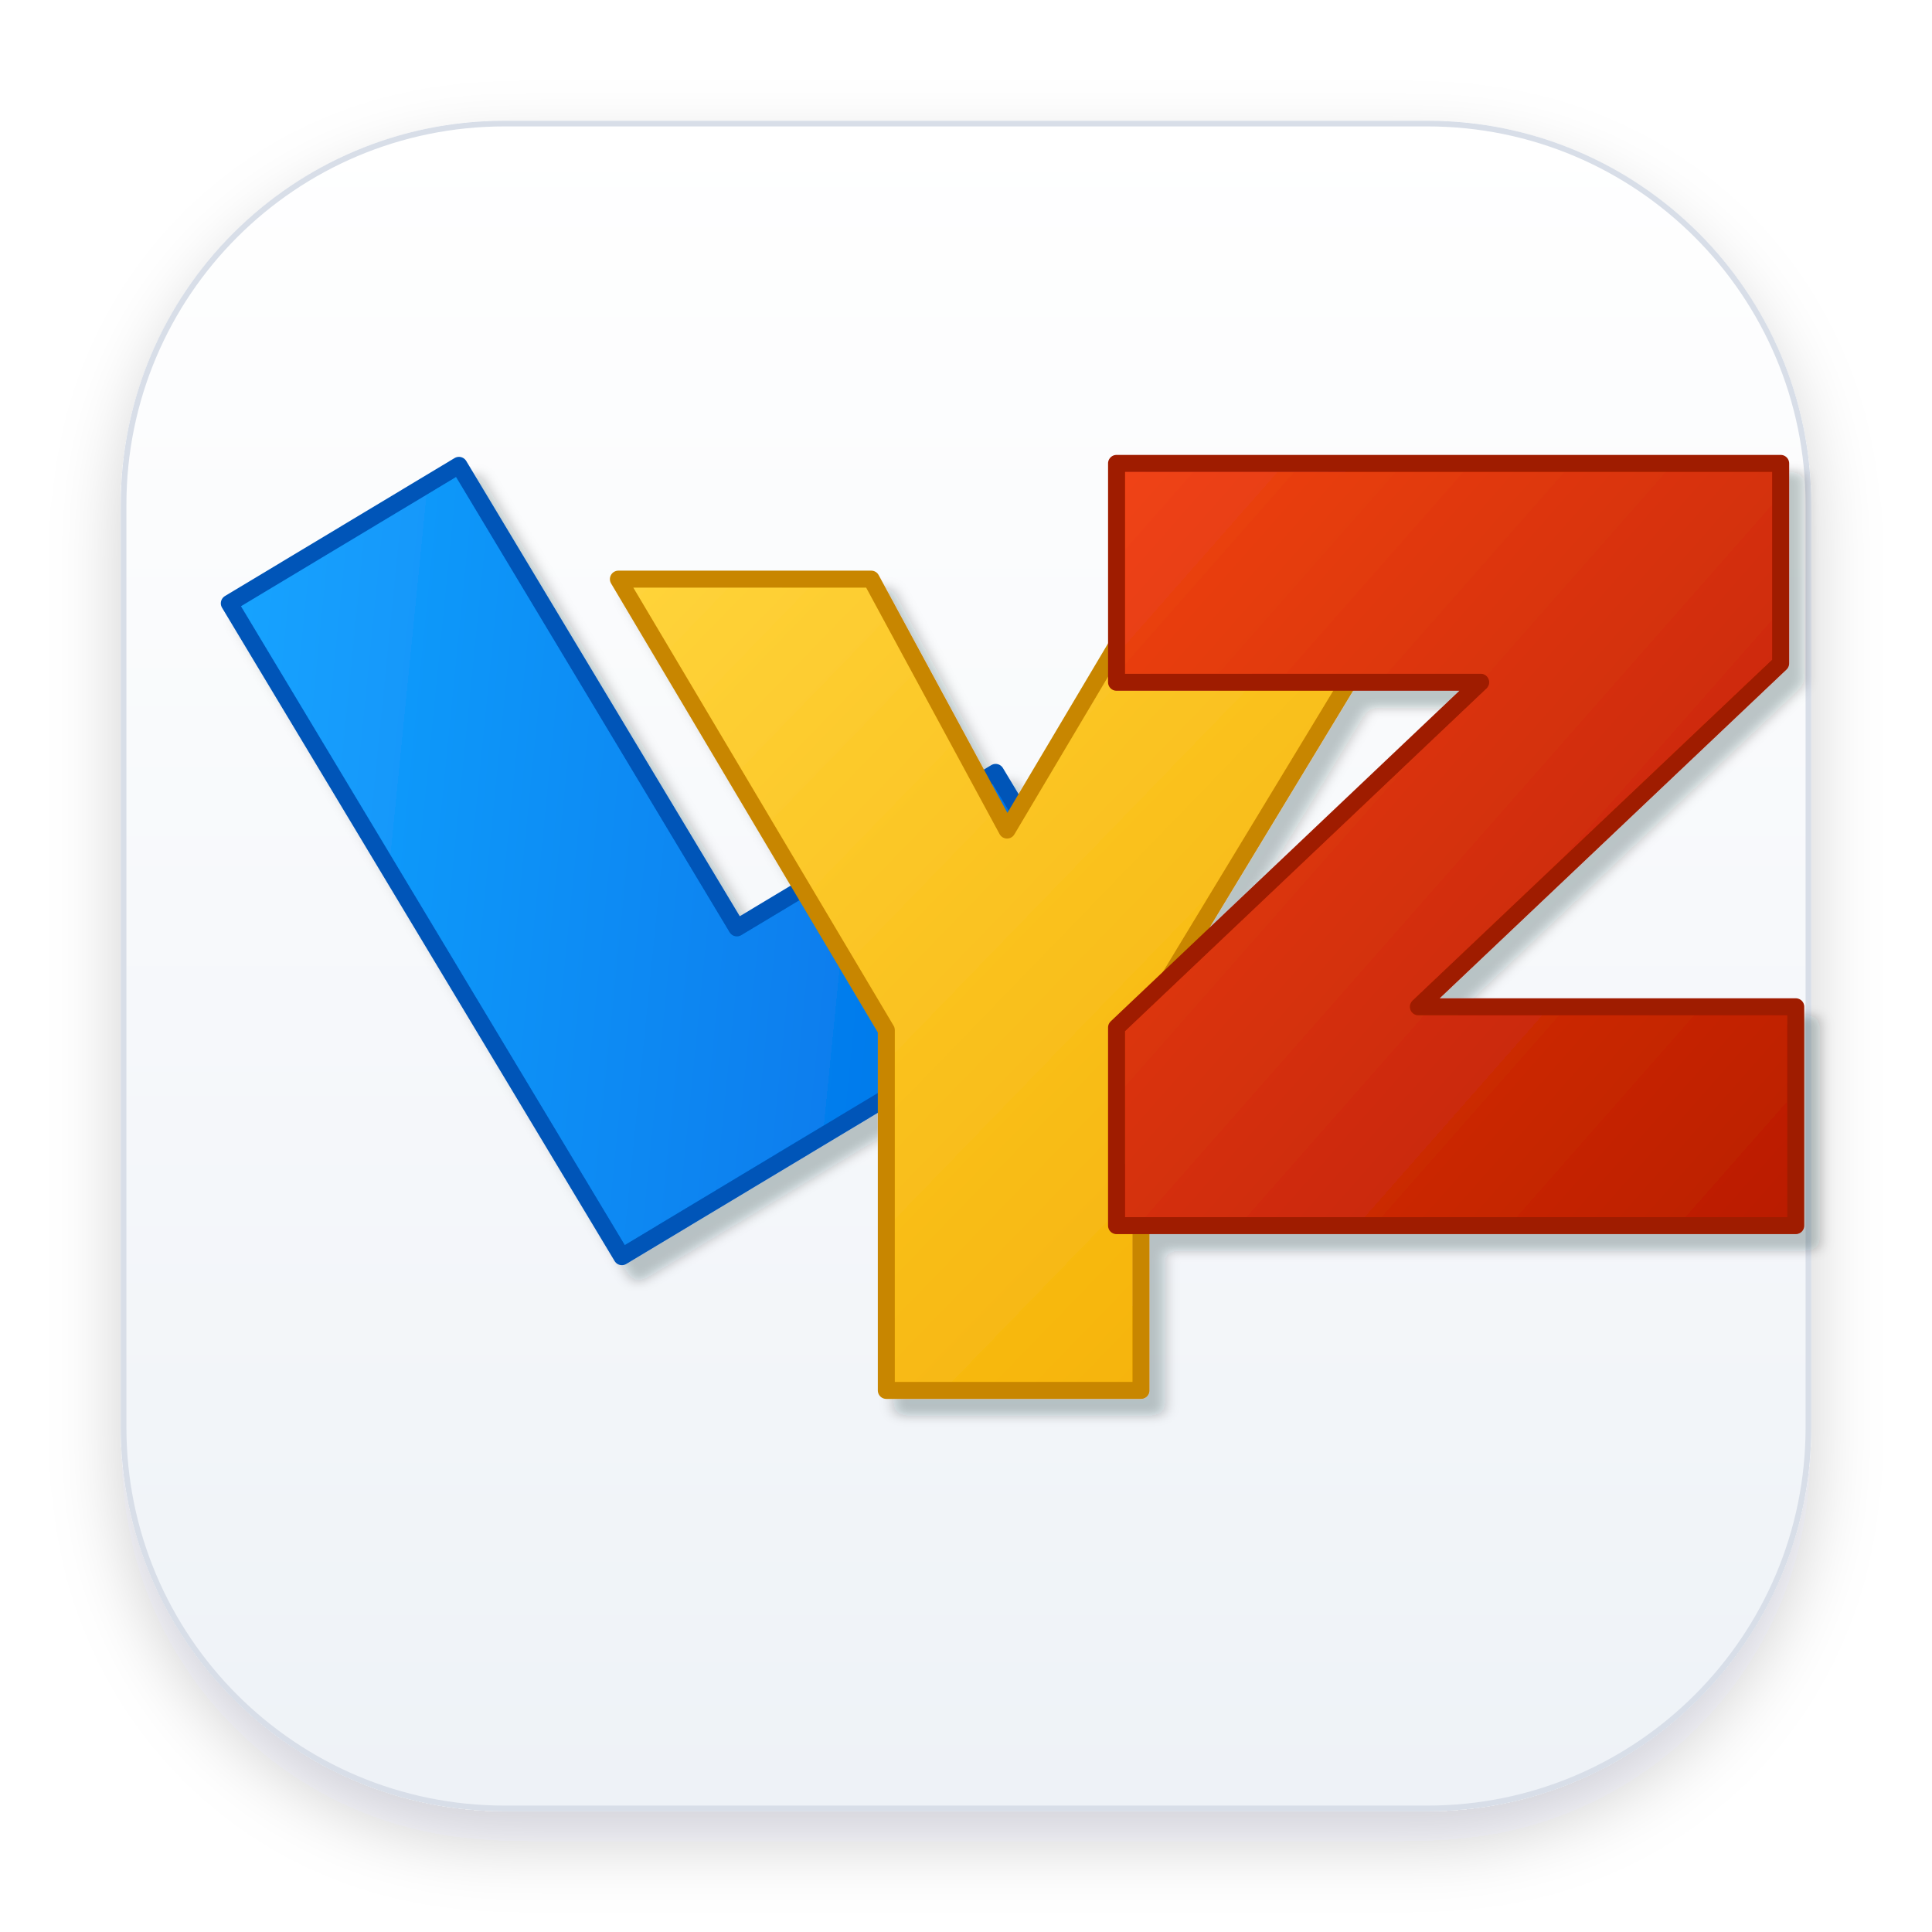
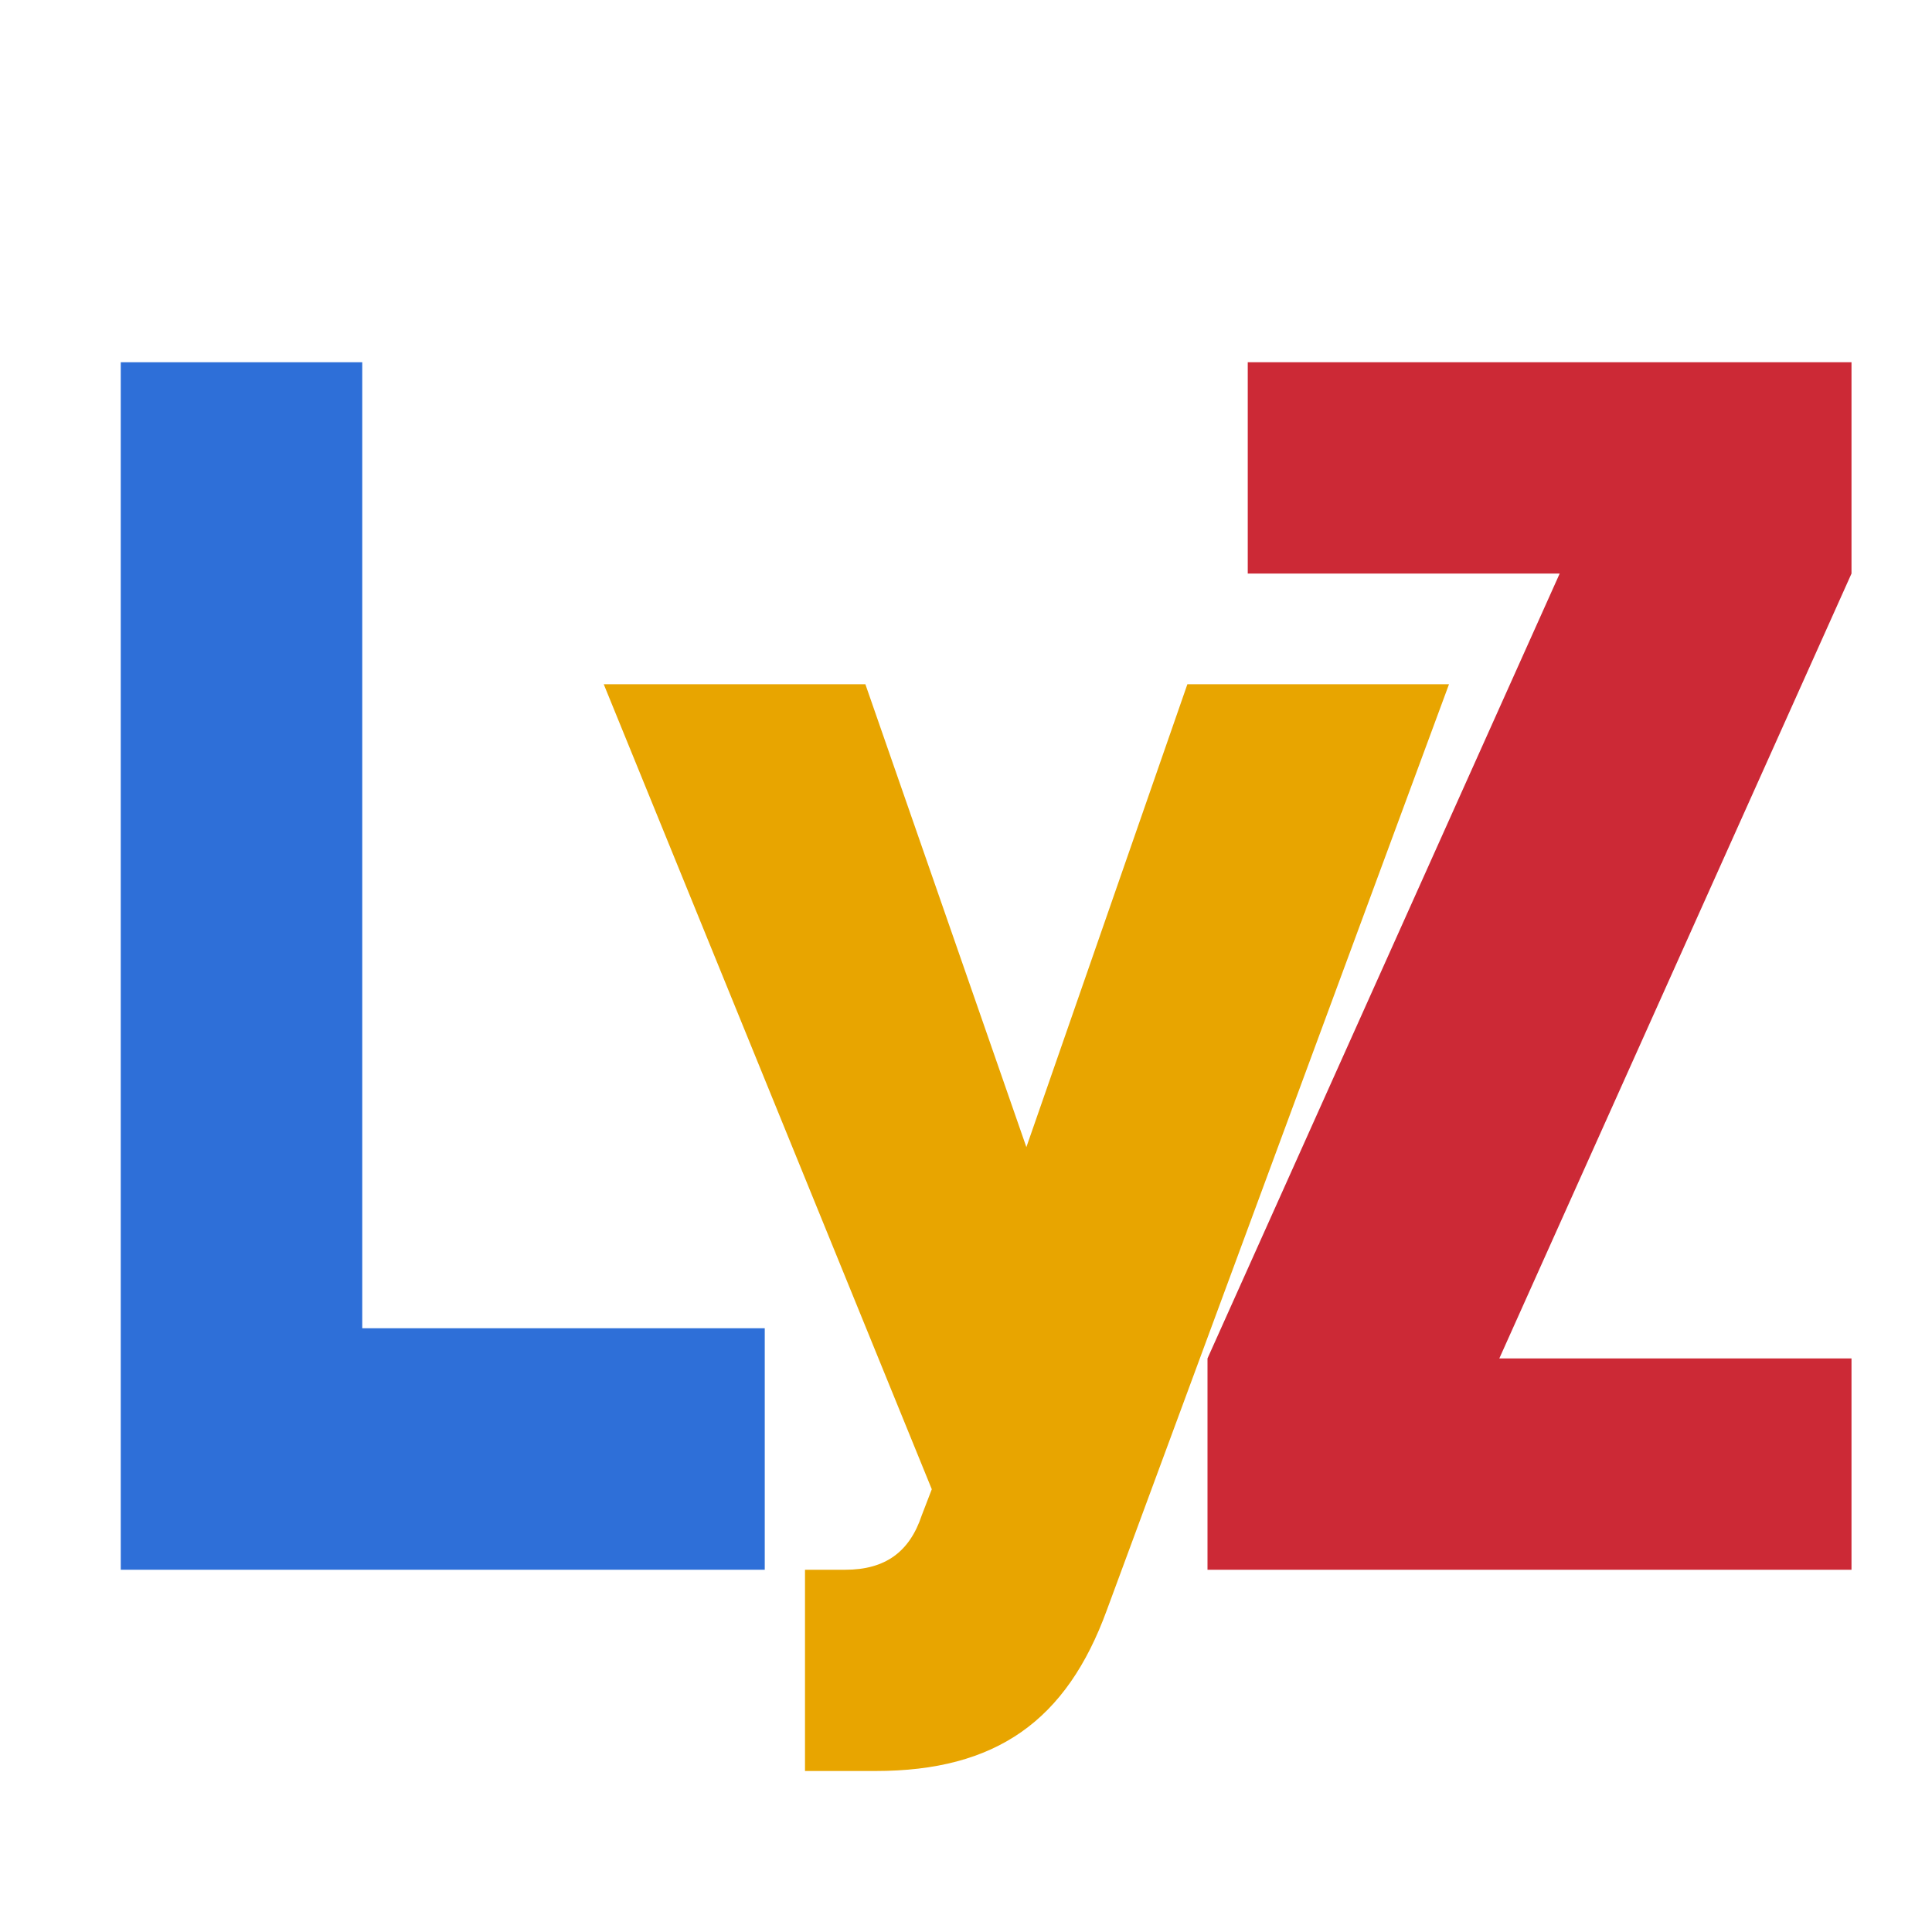
- <svg xmlns="http://www.w3.org/2000/svg" width="1024" height="1024" viewBox="0 0 1024 1024" role="img" aria-labelledby="title desc">
-   <defs>
-     <filter id="softShadow" x="-20%" y="-20%" width="140%" height="140%">
-       <feDropShadow dx="0" dy="16" stdDeviation="18" flood-color="#0b1220" flood-opacity="0.18" />
-     </filter>
-     <filter id="letterShadow" x="-20%" y="-20%" width="140%" height="140%">
-       <feDropShadow dx="7" dy="10" stdDeviation="3" flood-color="#111827" flood-opacity="0.25" />
-     </filter>
-     <linearGradient id="tile" x1="0" y1="0" x2="0" y2="1">
-       <stop offset="0" stop-color="#ffffff" />
-       <stop offset="1" stop-color="#eef2f7" />
-     </linearGradient>
-     <linearGradient id="blue" x1="0" y1="0" x2="1" y2="1">
-       <stop offset="0" stop-color="#16a3ff" />
-       <stop offset="1" stop-color="#006ee6" />
-     </linearGradient>
-     <linearGradient id="yellow" x1="0" y1="0" x2="1" y2="1">
-       <stop offset="0" stop-color="#ffd43b" />
-       <stop offset="1" stop-color="#f4ad00" />
-     </linearGradient>
-     <linearGradient id="red" x1="0" y1="0" x2="1" y2="1">
-       <stop offset="0" stop-color="#f04414" />
-       <stop offset="1" stop-color="#b91c00" />
-     </linearGradient>
-   </defs>
-   <rect x="64" y="64" width="896" height="896" rx="204" fill="url(#tile)" filter="url(#softShadow)" />
-   <rect x="65.5" y="65.5" width="893" height="893" rx="202" fill="none" stroke="#d8dee8" stroke-width="3" />
-   <g transform="translate(508 526) rotate(-8) translate(-508 -526)" filter="url(#letterShadow)" stroke-linejoin="round" stroke-linecap="round">
-     <g transform="translate(154 268) rotate(-23)">
-       <path d="M0 0 L142 0 L142 286 L302 286 L302 404 L0 404 Z" fill="#0068ce" opacity="0.98" />
-       <path d="M0 0 L142 0 L142 286 L302 286 L302 404 L0 404 Z" fill="url(#blue)" stroke="#0055b8" stroke-width="9" />
-     </g>
-     <g transform="translate(360 284) rotate(8)">
-       <path d="M0 0 L134 0 L206 133 L285 0 L420 0 L277 236 L277 430 L142 430 L142 239 Z" fill="#db9900" opacity="0.98" />
-       <path d="M0 0 L134 0 L206 133 L285 0 L420 0 L277 236 L277 430 L142 430 L142 239 Z" fill="url(#yellow)" stroke="#c88600" stroke-width="9" />
-     </g>
-     <g transform="translate(630 260) rotate(8)">
-       <path d="M0 0 L352 0 L352 106 L160 288 L360 288 L360 404 L0 404 L0 299 L193 116 L0 116 Z" fill="#a91b00" opacity="0.98" />
-       <path d="M0 0 L352 0 L352 106 L160 288 L360 288 L360 404 L0 404 L0 299 L193 116 L0 116 Z" fill="url(#red)" stroke="#9f1b00" stroke-width="9" />
-     </g>
-   </g>
+ <svg xmlns="http://www.w3.org/2000/svg" width="96" height="96" viewBox="0 0 96 96" fill="none">
+   <path d="M6 18H18V66H38V78H6V18Z" fill="#2E6FD8" />
+   <path d="M30 34H43L51 57L59 34H72L55 80C53 85.5 49.5 88 43.5 88H40V78H42C44 78 45.2 77.1 45.8 75.3L46.3 74L30 34Z" fill="#E8A500" />
+   <path d="M62 18H92V28.5L74.5 67.5H92V78H60V67.5L77.5 28.5H62V18Z" fill="#CC2936" />
</svg>
